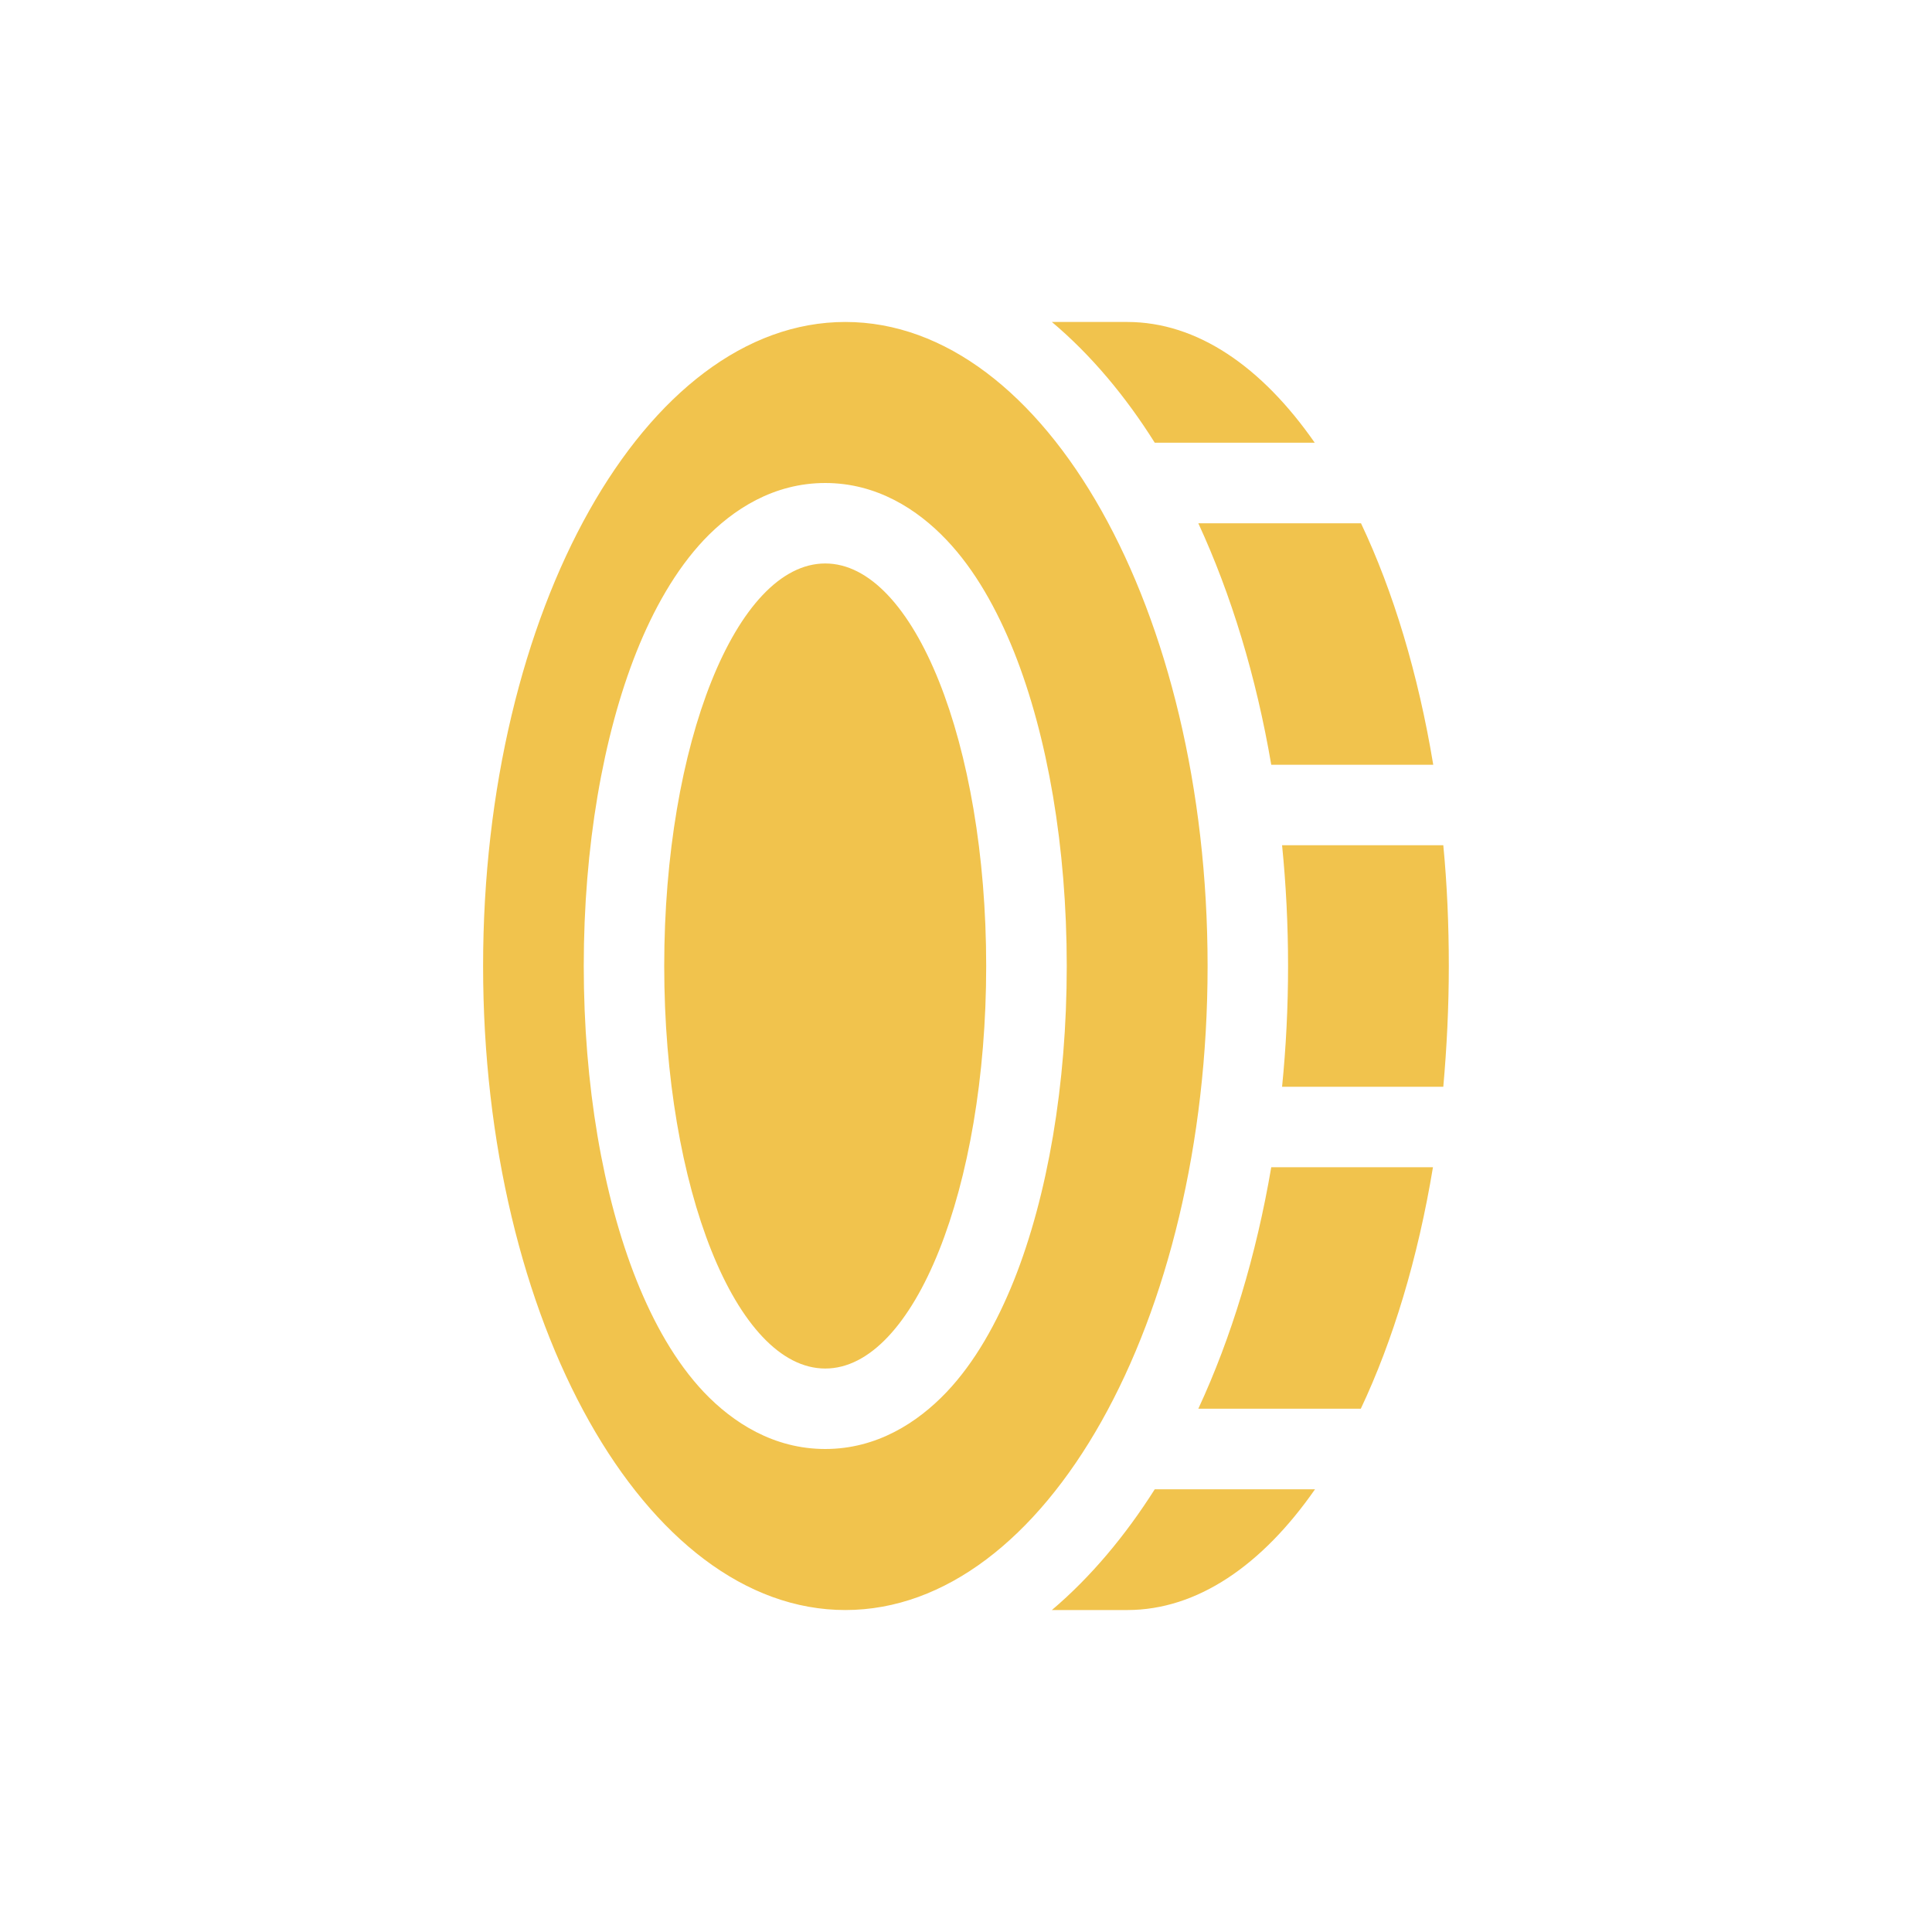
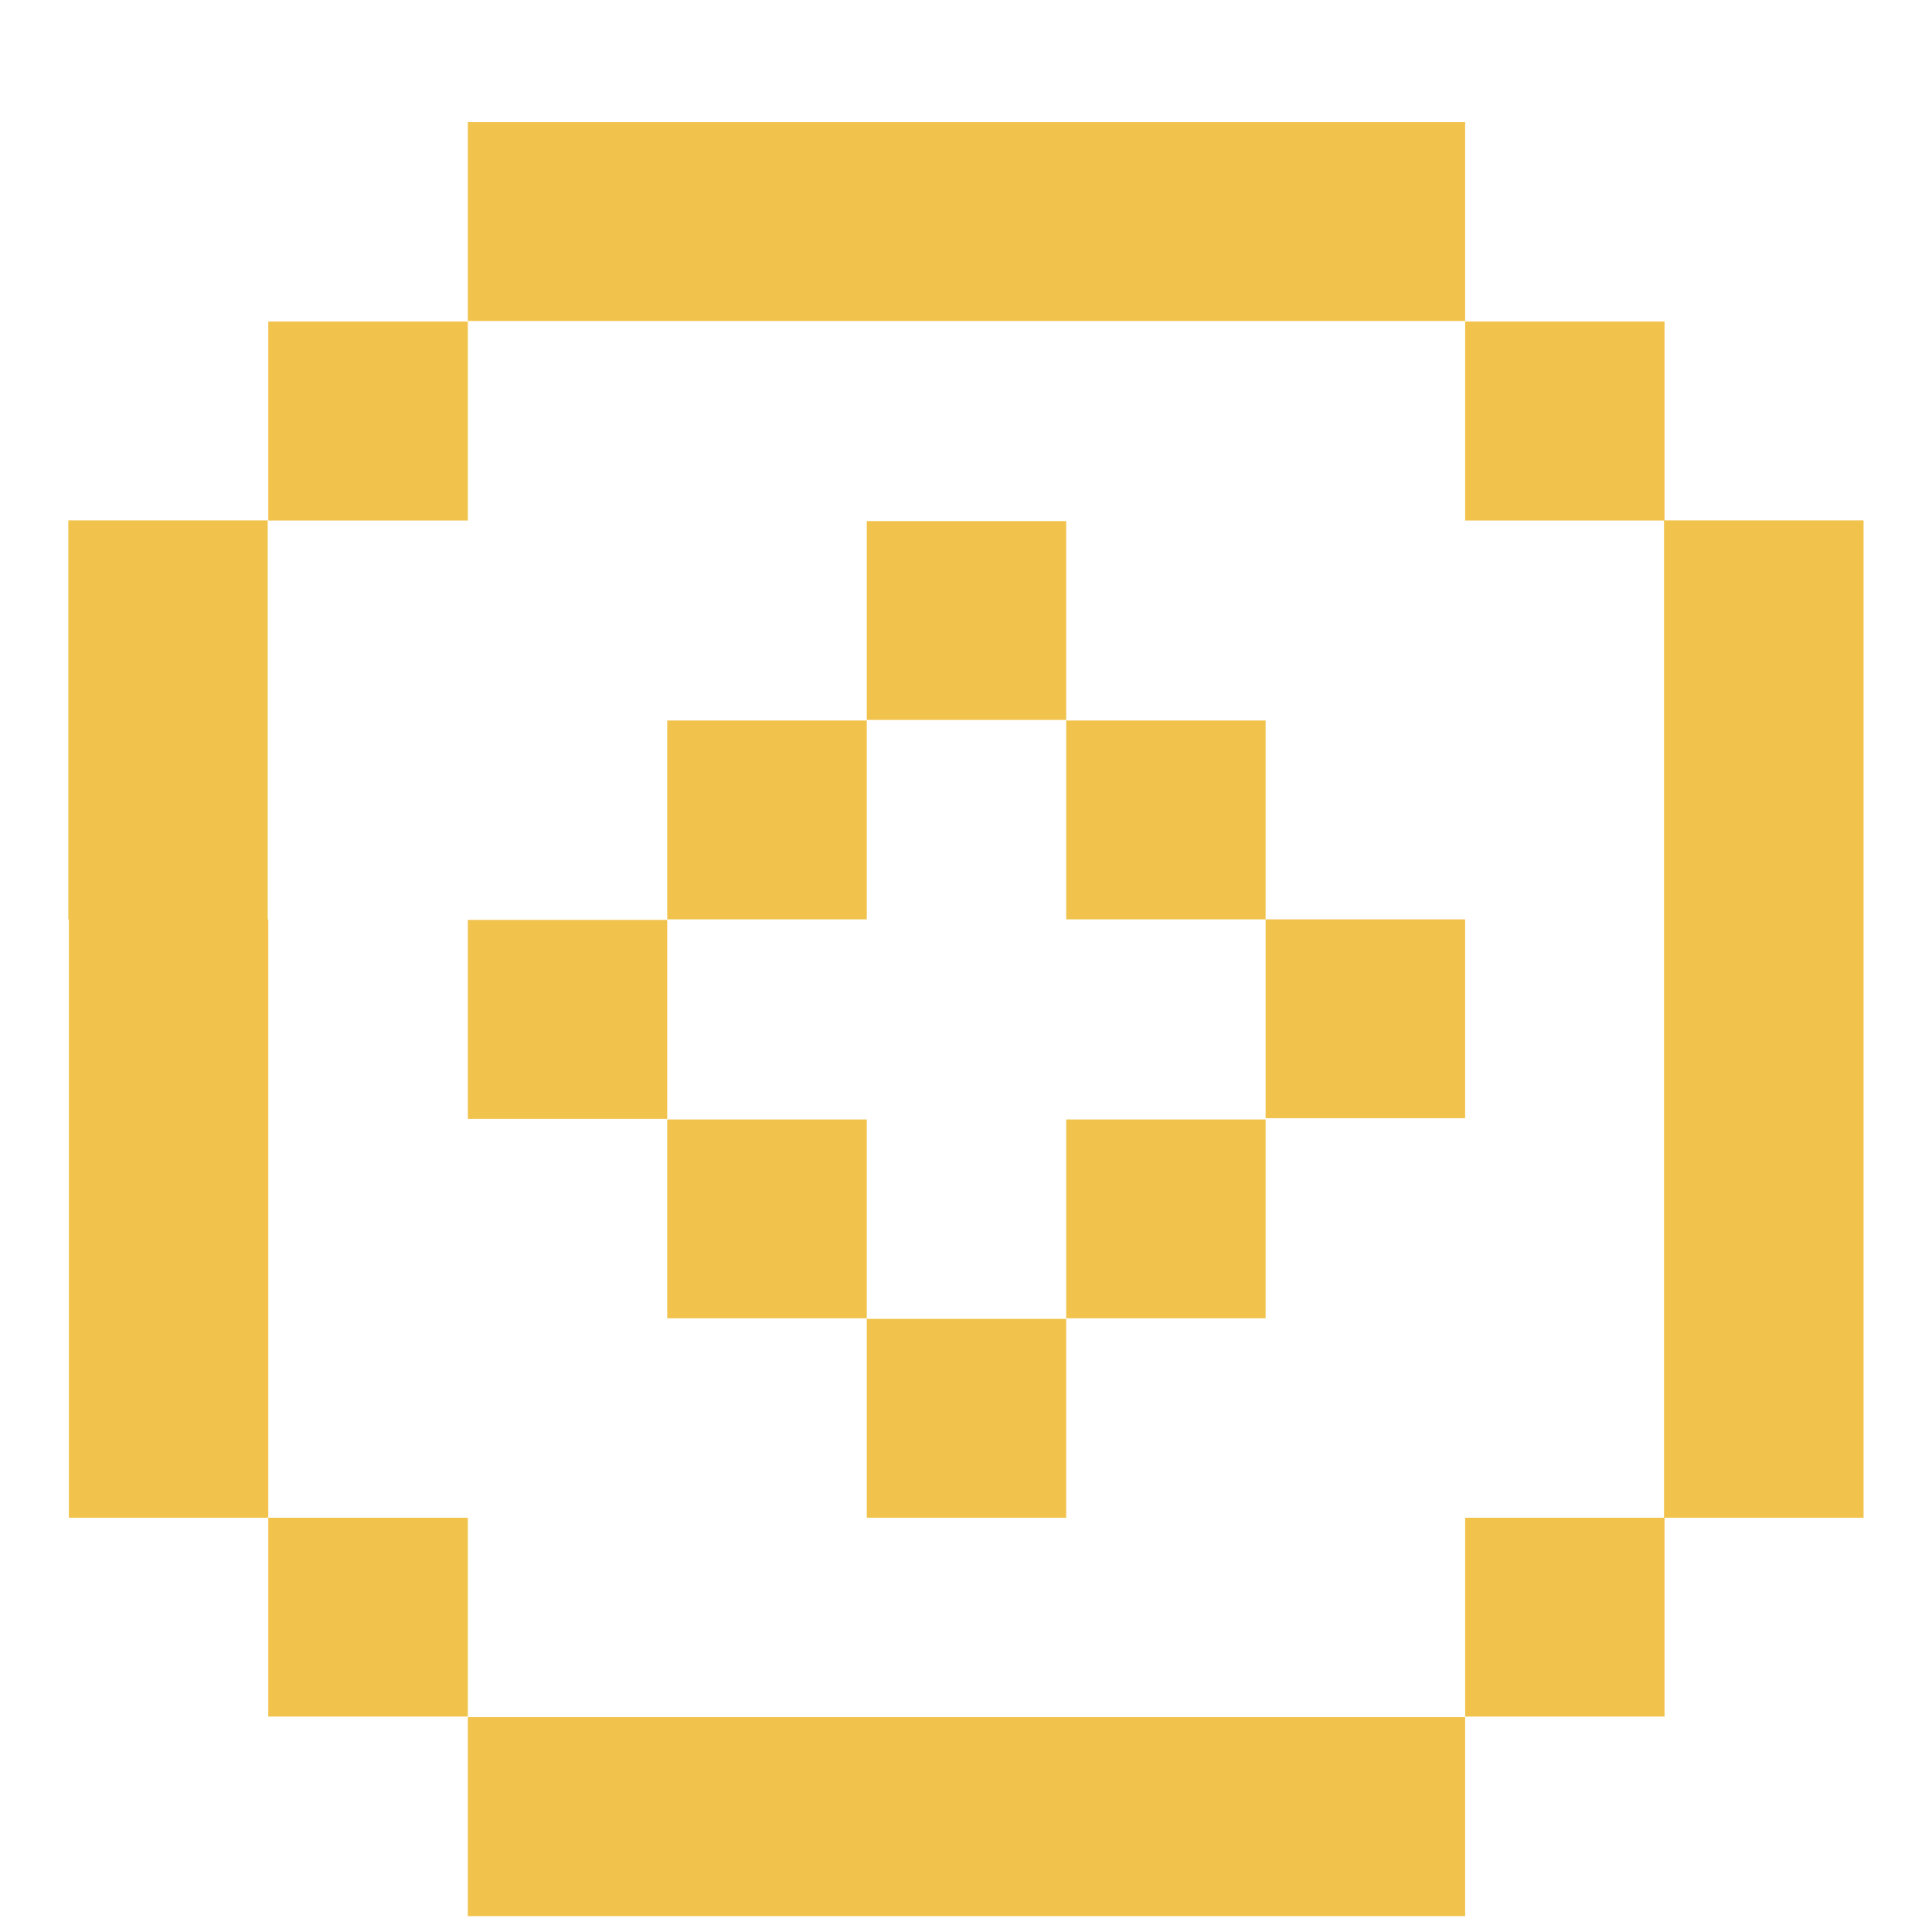
- <svg xmlns="http://www.w3.org/2000/svg" width="20" height="20" viewBox="0 0 20 20" fill="none">
-   <path d="M12.501 10C12.501 13.682 10.821 16.667 8.751 16.667C6.681 16.667 5.001 13.682 5.001 10C5.001 6.318 6.681 3.333 8.751 3.333C10.821 3.333 12.501 6.318 12.501 10ZM9.798 14.412C10.095 14.099 10.321 13.69 10.496 13.255C10.845 12.38 11.043 11.229 11.043 10C11.043 8.771 10.845 7.62 10.496 6.745C10.321 6.31 10.095 5.901 9.798 5.589C9.498 5.273 9.076 5 8.543 5C8.009 5 7.587 5.273 7.287 5.589C6.993 5.901 6.764 6.31 6.59 6.745C6.241 7.62 6.043 8.771 6.043 10C6.043 11.229 6.241 12.38 6.59 13.255C6.764 13.69 6.991 14.099 7.287 14.412C7.587 14.727 8.009 15 8.543 15C9.076 15 9.498 14.727 9.798 14.412ZM8.543 14.167C7.623 14.167 6.876 12.302 6.876 10C6.876 7.698 7.623 5.833 8.543 5.833C9.462 5.833 10.209 7.698 10.209 10C10.209 12.302 9.462 14.167 8.543 14.167ZM10.889 16.667C11.295 16.323 11.652 15.893 11.954 15.417H13.613C13.066 16.203 12.394 16.667 11.67 16.667H10.889ZM14.089 14.583H12.405C12.748 13.844 13.004 12.997 13.16 12.083H14.834C14.678 13.026 14.42 13.878 14.087 14.583H14.089ZM14.944 11.25H13.272C13.313 10.841 13.334 10.425 13.334 10C13.334 9.576 13.313 9.159 13.272 8.75H14.941C14.98 9.154 14.998 9.573 14.998 10C14.998 10.427 14.977 10.846 14.941 11.25H14.944ZM14.837 7.917H13.16C13.004 7.003 12.746 6.156 12.405 5.417H14.089C14.423 6.122 14.681 6.974 14.837 7.917ZM13.613 4.583H11.954C11.655 4.107 11.298 3.677 10.889 3.333H11.668C12.394 3.333 13.063 3.797 13.61 4.583H13.613Z" fill="#F1C34D" />
+ <svg xmlns="http://www.w3.org/2000/svg" viewBox="0 0 14 14" fill="none">
+   <path d="M10.617 0.885H3.39V2.326H10.617V0.885Z" fill="#F1C34D" />
+   <path d="M10.617 6.662H9.171V5.221H7.726V6.662H9.171V8.103H10.617V6.662Z" fill="#F1C34D" />
+   <path d="M4.835 6.666H3.39V8.108H4.835V6.666Z" fill="#F1C34D" />
+   <path d="M10.617 12.443H3.39V13.885H10.617V12.443Z" fill="#F1C34D" />
+   <path d="M4.835 8.112H6.281V9.553H4.835V8.112Z" fill="#F1C34D" />
+   <path d="M7.726 8.112H9.171V9.553H7.726V8.112Z" fill="#F1C34D" />
+   <path d="M12.058 10.998L10.617 10.998V12.439H12.062V10.998L13.504 10.998V3.771H12.062V2.33H10.617V3.772H12.058V10.998Z" fill="#F1C34D" />
+   <path d="M1.944 10.998L3.39 10.998V12.439H1.944L1.944 10.998H0.499V6.662H0.495V3.771H1.94V6.662H1.944V10.998Z" fill="#F1C34D" />
+   <path d="M3.39 2.33H1.944V3.772H3.39V2.33Z" fill="#F1C34D" />
+   <path d="M6.281 9.557H7.726V10.998H6.281V9.557Z" fill="#F1C34D" />
+   <path d="M7.726 3.776H6.281V5.217H7.726V3.776Z" fill="#F1C34D" />
+   <path d="M6.281 5.221H4.835V6.662H6.281V5.221Z" fill="#F1C34D" />
</svg>
